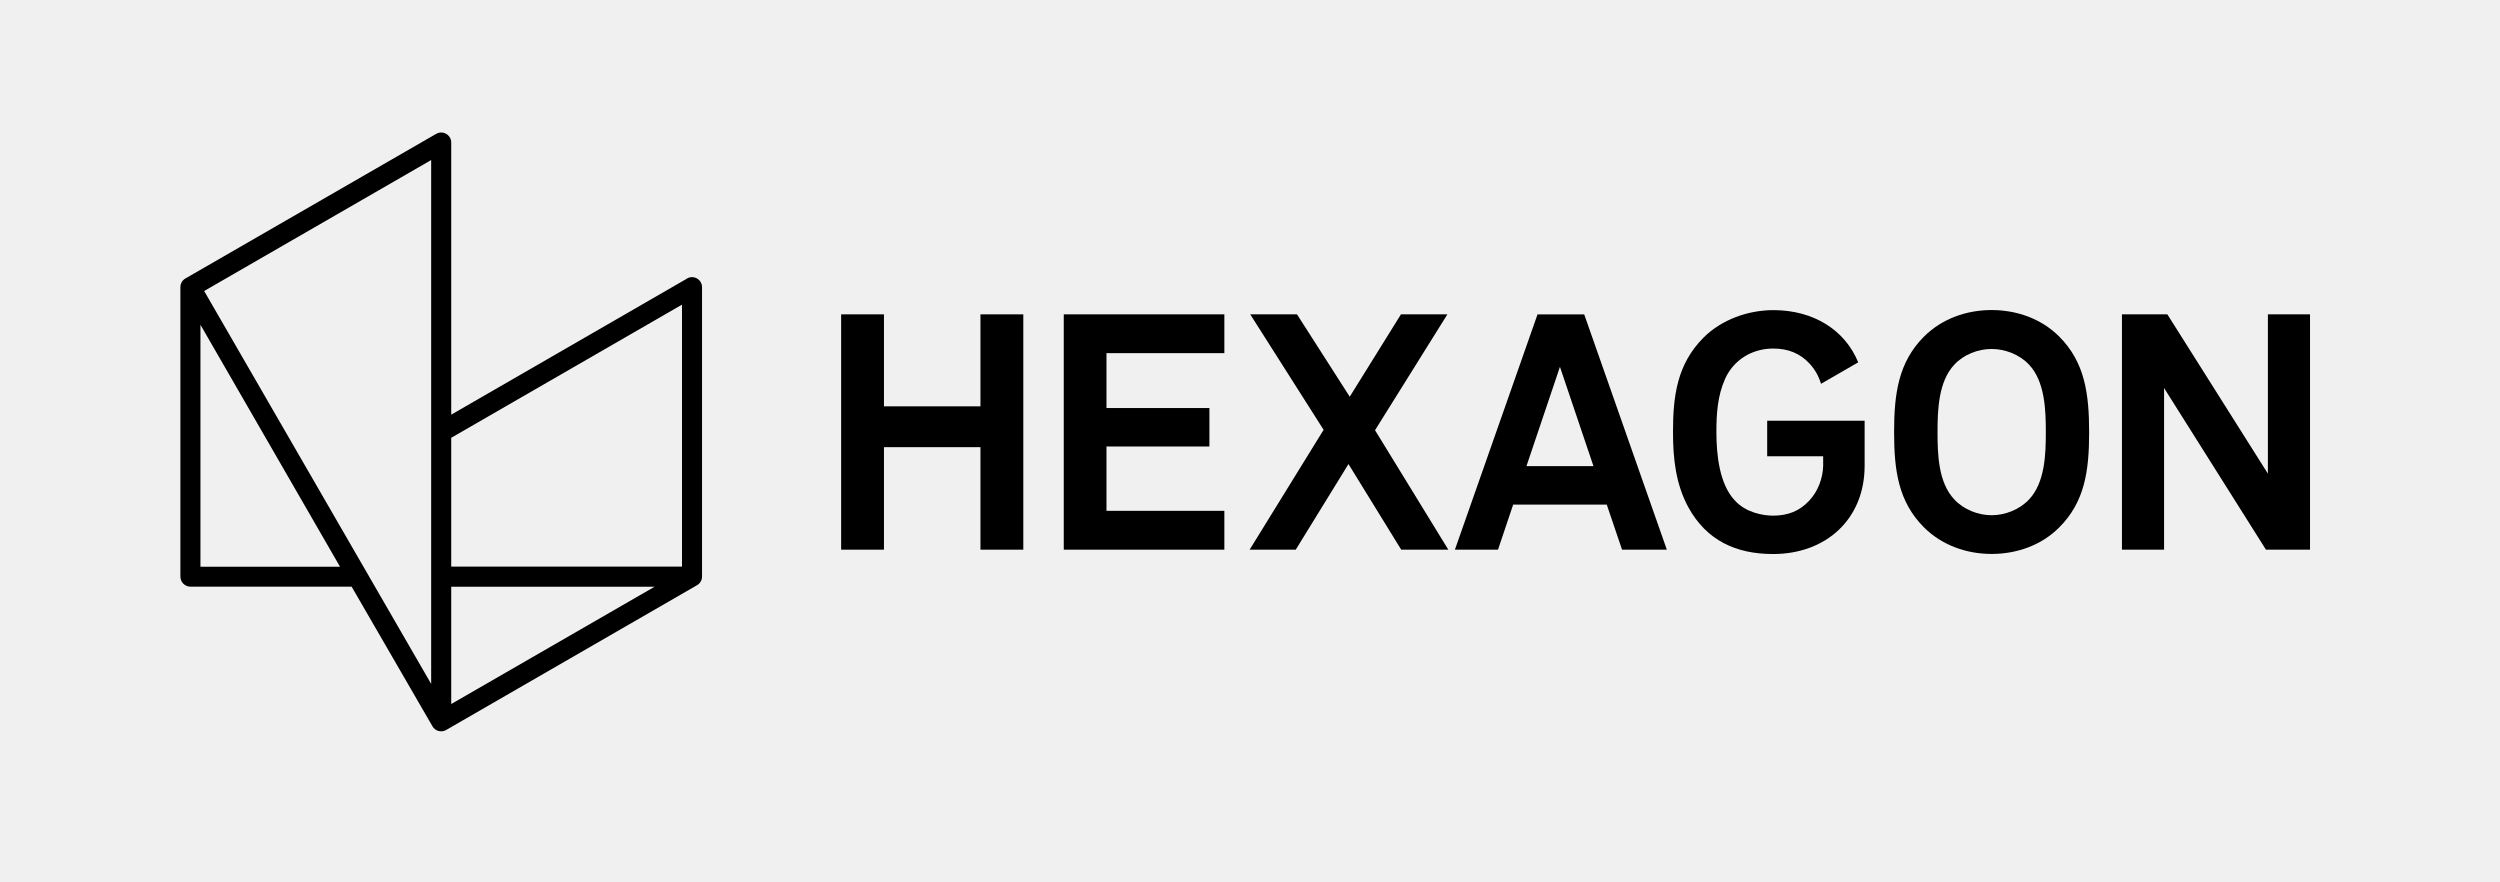
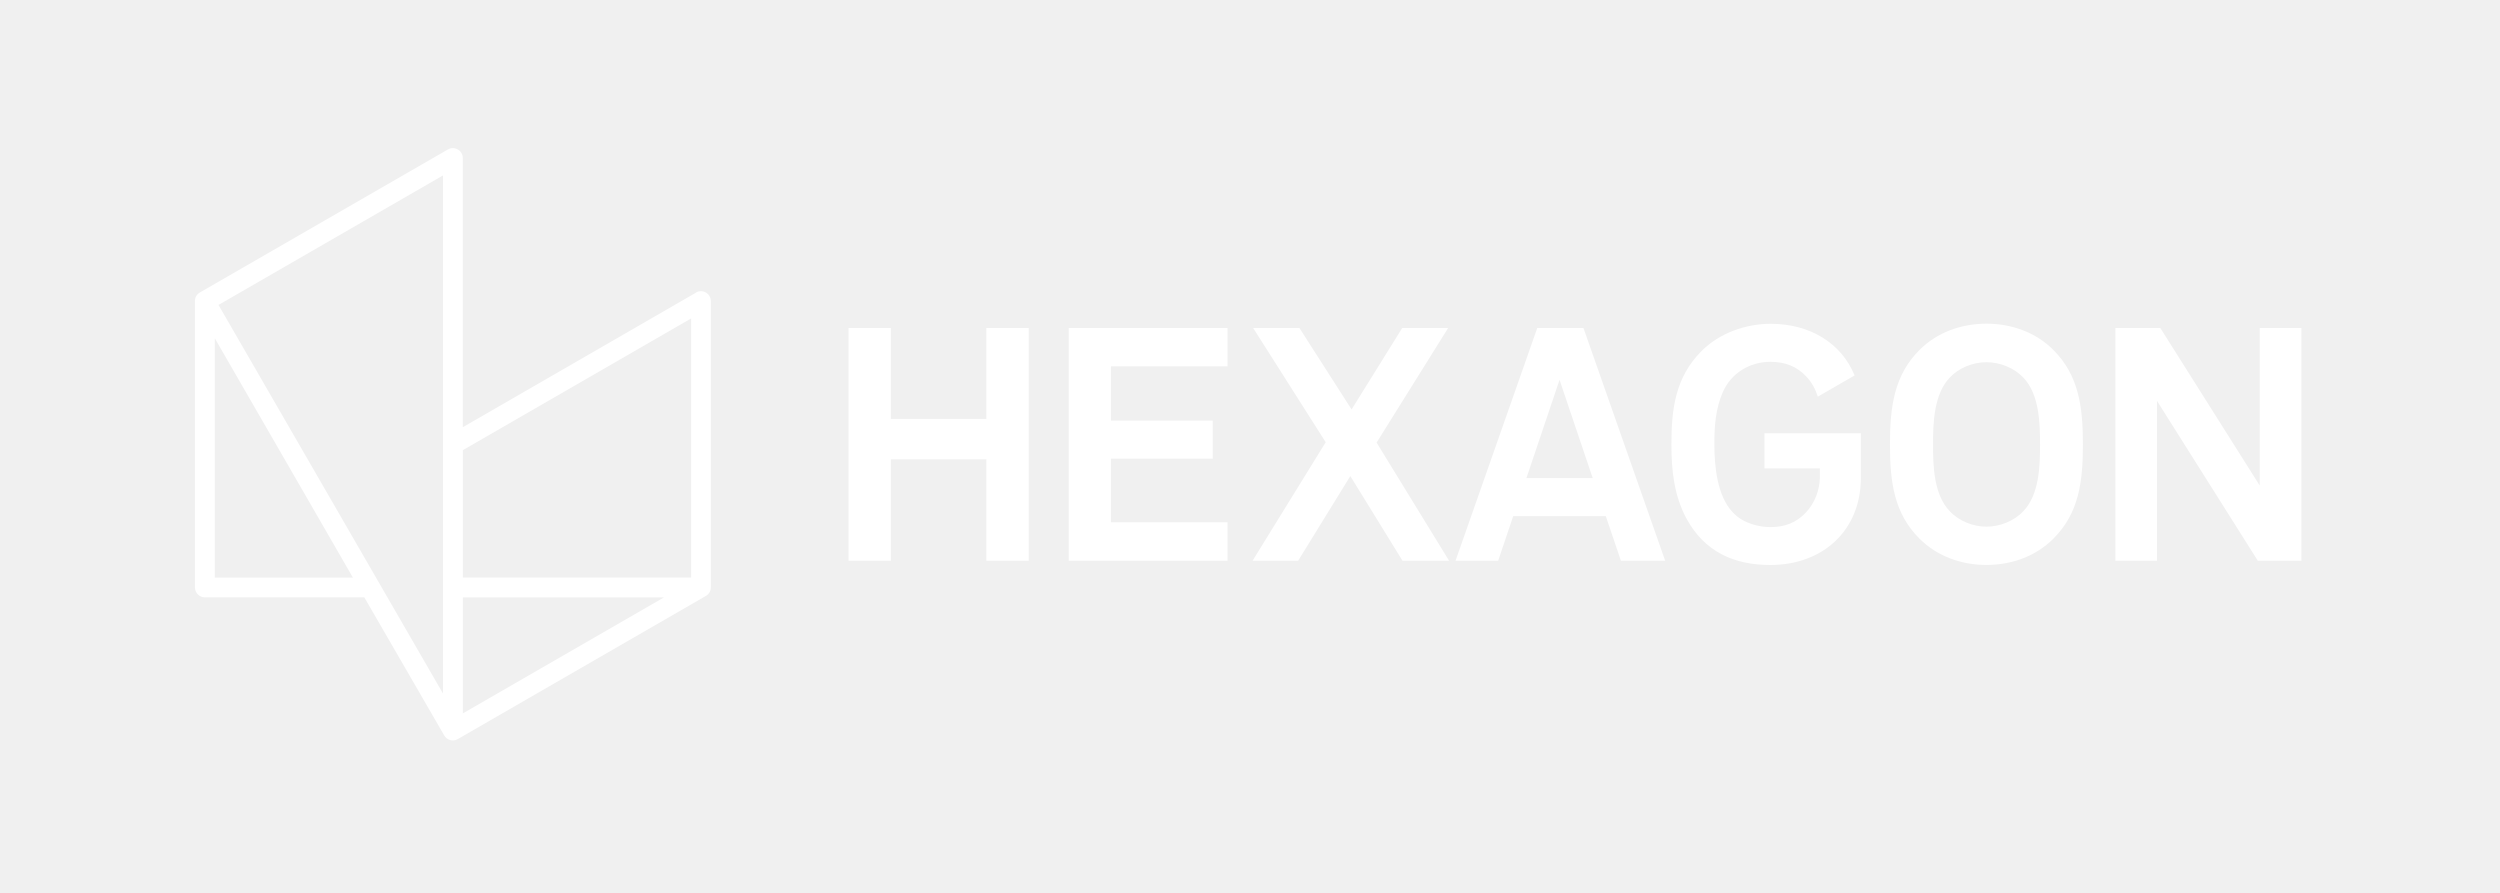
- <svg xmlns="http://www.w3.org/2000/svg" id="Artwork" viewBox="0 0 592.17 208.76">
-   <polygon points="232.24 74.46 232.24 96.25 209.38 96.25 209.38 74.46 199.24 74.46 199.24 130.2 209.38 130.2 209.38 105.92 232.24 105.92 232.24 130.2 242.39 130.2 242.39 74.46 232.24 74.46" />
-   <polygon points="251.97 130.2 251.97 74.46 290.01 74.46 290.01 83.65 262.09 83.65 262.09 96.65 286.47 96.65 286.47 105.76 262.09 105.76 262.09 121 290.01 121 290.01 130.2 251.97 130.2" />
-   <polygon points="331.9 130.2 319.41 109.92 306.92 130.2 296 130.2 313.52 101.81 296.14 74.46 307.22 74.46 319.71 93.97 331.84 74.46 342.84 74.46 325.7 101.9 343.06 130.2 331.9 130.2" />
-   <path d="M369.5,86.89l-7.93,23.52h15.87l-7.94-23.52h0ZM384.21,130.2l-3.62-10.67h-22.17l-3.59,10.67h-10.21l19.57-55.73h11.06l19.57,55.73h-10.6Z" />
-   <path d="M480.58,86.34c-2.21-2.35-5.62-3.68-8.84-3.68s-6.6,1.33-8.79,3.68c-3.84,4.02-4.01,10.94-4.01,16.05s.16,11.95,4.01,15.95c2.19,2.35,5.59,3.7,8.79,3.7s6.62-1.33,8.84-3.7c3.84-4.01,4.01-10.84,4.01-15.95s-.16-12.03-4.01-16.05h0ZM487.77,124.92c-4.22,4.25-10.06,6.29-16.02,6.29s-11.76-2.05-16.02-6.29c-6.05-6.05-7.08-13.43-7.08-22.55s1.03-16.59,7.08-22.64c4.26-4.25,10.07-6.29,16.02-6.29s11.8,2.05,16.02,6.29c6.05,6.05,7.08,13.52,7.08,22.64s-1.02,16.5-7.08,22.55Z" />
-   <polygon points="536.73 130.2 512.6 91.91 512.6 130.2 502.62 130.2 502.62 74.46 513.38 74.46 537.19 112.19 537.19 74.46 547.17 74.46 547.17 130.2 536.73 130.2" />
-   <path d="M441.67,99.65v10.69c0,12.62-9.13,20.89-21.68,20.89-8.75,0-15.73-3.18-20.07-11.06-3.01-5.56-3.64-11.61-3.64-17.83,0-8.5.94-16.06,7.23-22.37,4.28-4.28,10.55-6.51,16.56-6.51,9.45,0,16.94,4.67,20.08,12.37l-8.81,5.08c-.51-1.71-1.4-3.38-2.72-4.79-2.29-2.46-5.11-3.56-8.63-3.56-4.95,0-9.37,2.67-11.38,7.2-1.79,4.04-2.05,8.23-2.05,12.59,0,5.23.68,12.36,4.41,16.24,2.53,2.77,6.5,3.55,9.02,3.55,3.52,0,6.26-1.09,8.56-3.55,2.21-2.37,3.21-5.46,3.3-8.22.02-.73,0-1.51,0-2.29h-13.26v-8.42h23.09Z" />
-   <path d="M162.73,65.99c-12.83,7.41-55.85,32.23-55.85,32.23h0V33.77c0-1.83-1.98-2.98-3.57-2.06-12.21,7.04-51.99,29.98-59.39,34.25-.75.44-1.19,1.19-1.19,2.06v68.56c0,1.32,1.08,2.38,2.38,2.38h38.18c2.34,4.03,15.15,26.18,19.15,33.08.65,1.14,2.11,1.52,3.24.87,9.83-5.66,51.81-29.89,59.42-34.29.75-.44,1.19-1.19,1.19-2.06v-68.53c0-1.83-1.97-2.98-3.57-2.06ZM47.48,134.24v-57.31l33.06,57.31h-33.06ZM102.13,162l-53.77-93.07,53.77-31.02v124.09ZM106.88,166.76v-27.78h48.17l-48.17,27.78ZM161.54,134.21h-54.66v-30.51l54.66-31.54v62.05Z" />
+ <svg xmlns="http://www.w3.org/2000/svg" id="Artwork" viewBox="0 0 572.66 204.44">
+   <defs>
+     <style>.cls-1{fill:#fff;}</style>
+   </defs>
+   <polygon class="cls-1" points="225.94 75.13 225.94 95.97 204.07 95.97 204.07 75.13 194.37 75.13 194.37 128.44 204.07 128.44 204.07 105.22 225.94 105.22 225.94 128.44 235.64 128.44 235.64 75.13 225.94 75.13" />
+   <polygon class="cls-1" points="244.81 128.44 244.81 75.13 281.19 75.13 281.19 83.92 254.48 83.92 254.48 96.35 277.8 96.35 277.8 105.07 254.48 105.07 254.48 119.64 281.19 119.64 281.19 128.44 244.81 128.44" />
+   <polygon class="cls-1" points="321.26 128.44 309.31 109.05 297.36 128.44 286.92 128.44 303.67 101.3 287.05 75.13 297.65 75.13 309.6 93.79 321.2 75.13 331.72 75.13 315.33 101.38 331.93 128.44 321.26 128.44" />
+   <path class="cls-1" d="M357.23,87.02l-7.58,22.49h15.18l-7.59-22.49h0ZM371.29,128.44l-3.46-10.21h-21.21l-3.44,10.21h-9.77l18.72-53.31h10.58l18.72,53.31h-10.14Z" />
+   <path class="cls-1" d="M463.47,86.49c-2.12-2.25-5.37-3.52-8.45-3.52s-6.31,1.27-8.4,3.52c-3.67,3.84-3.83,10.47-3.83,15.35s.15,11.43,3.83,15.26c2.1,2.25,5.35,3.54,8.4,3.54s6.33-1.27,8.45-3.54c3.67-3.83,3.83-10.37,3.83-15.26s-.15-11.51-3.83-15.35h0ZM470.35,123.39c-4.04,4.06-9.62,6.02-15.33,6.02s-11.25-1.96-15.33-6.02c-5.79-5.79-6.77-12.85-6.77-21.57s.98-15.87,6.77-21.66c4.07-4.06,9.63-6.02,15.33-6.02s11.29,1.96,15.33,6.02c5.79,5.79,6.77,12.93,6.77,21.66s-.97,15.78-6.77,21.57Z" />
+   <polygon class="cls-1" points="517.18 128.44 494.09 91.83 494.09 128.44 484.56 128.44 484.56 75.13 494.85 75.13 517.62 111.22 517.62 75.13 527.17 75.13 527.17 128.44 517.18 128.44" />
+   <path class="cls-1" d="M426.26,99.22v10.22c0,12.07-8.73,19.98-20.73,19.98-8.37,0-15.05-3.04-19.19-10.58-2.88-5.31-3.48-11.1-3.48-17.05,0-8.13.9-15.36,6.91-21.39,4.1-4.1,10.09-6.23,15.84-6.23,9.04,0,16.21,4.47,19.21,11.83l-8.43,4.86c-.49-1.63-1.34-3.23-2.6-4.58-2.19-2.35-4.89-3.4-8.25-3.4-4.73,0-8.96,2.56-10.88,6.89-1.71,3.87-1.96,7.87-1.96,12.04,0,5,.65,11.82,4.21,15.54,2.42,2.65,6.22,3.39,8.62,3.39,3.37,0,5.99-1.04,8.18-3.39,2.12-2.27,3.07-5.22,3.16-7.86.02-.69,0-1.45,0-2.19h-12.69v-8.06h22.09Z" />
+   <path class="cls-1" d="M159.44,67.03c-12.27,7.08-53.43,30.83-53.43,30.83h0v-61.65c0-1.75-1.9-2.85-3.42-1.97-11.68,6.74-49.73,28.68-56.81,32.76-.72.42-1.13,1.13-1.13,1.97v65.58c0,1.26,1.03,2.28,2.28,2.28h36.52c2.23,3.86,14.49,25.04,18.31,31.64.63,1.09,2.01,1.46,3.1.83,9.4-5.42,49.56-28.59,56.84-32.8.72-.42,1.13-1.13,1.13-1.97v-65.55c0-1.75-1.89-2.85-3.42-1.97ZM49.21,132.31v-54.81l31.63,54.81h-31.63ZM101.48,158.87l-51.43-89.02,51.43-29.67v118.69ZM106.03,163.41v-26.57h46.07l-46.07,26.57ZM158.31,132.29h-52.28v-29.18l52.28-30.17v59.35Z" />
</svg>
